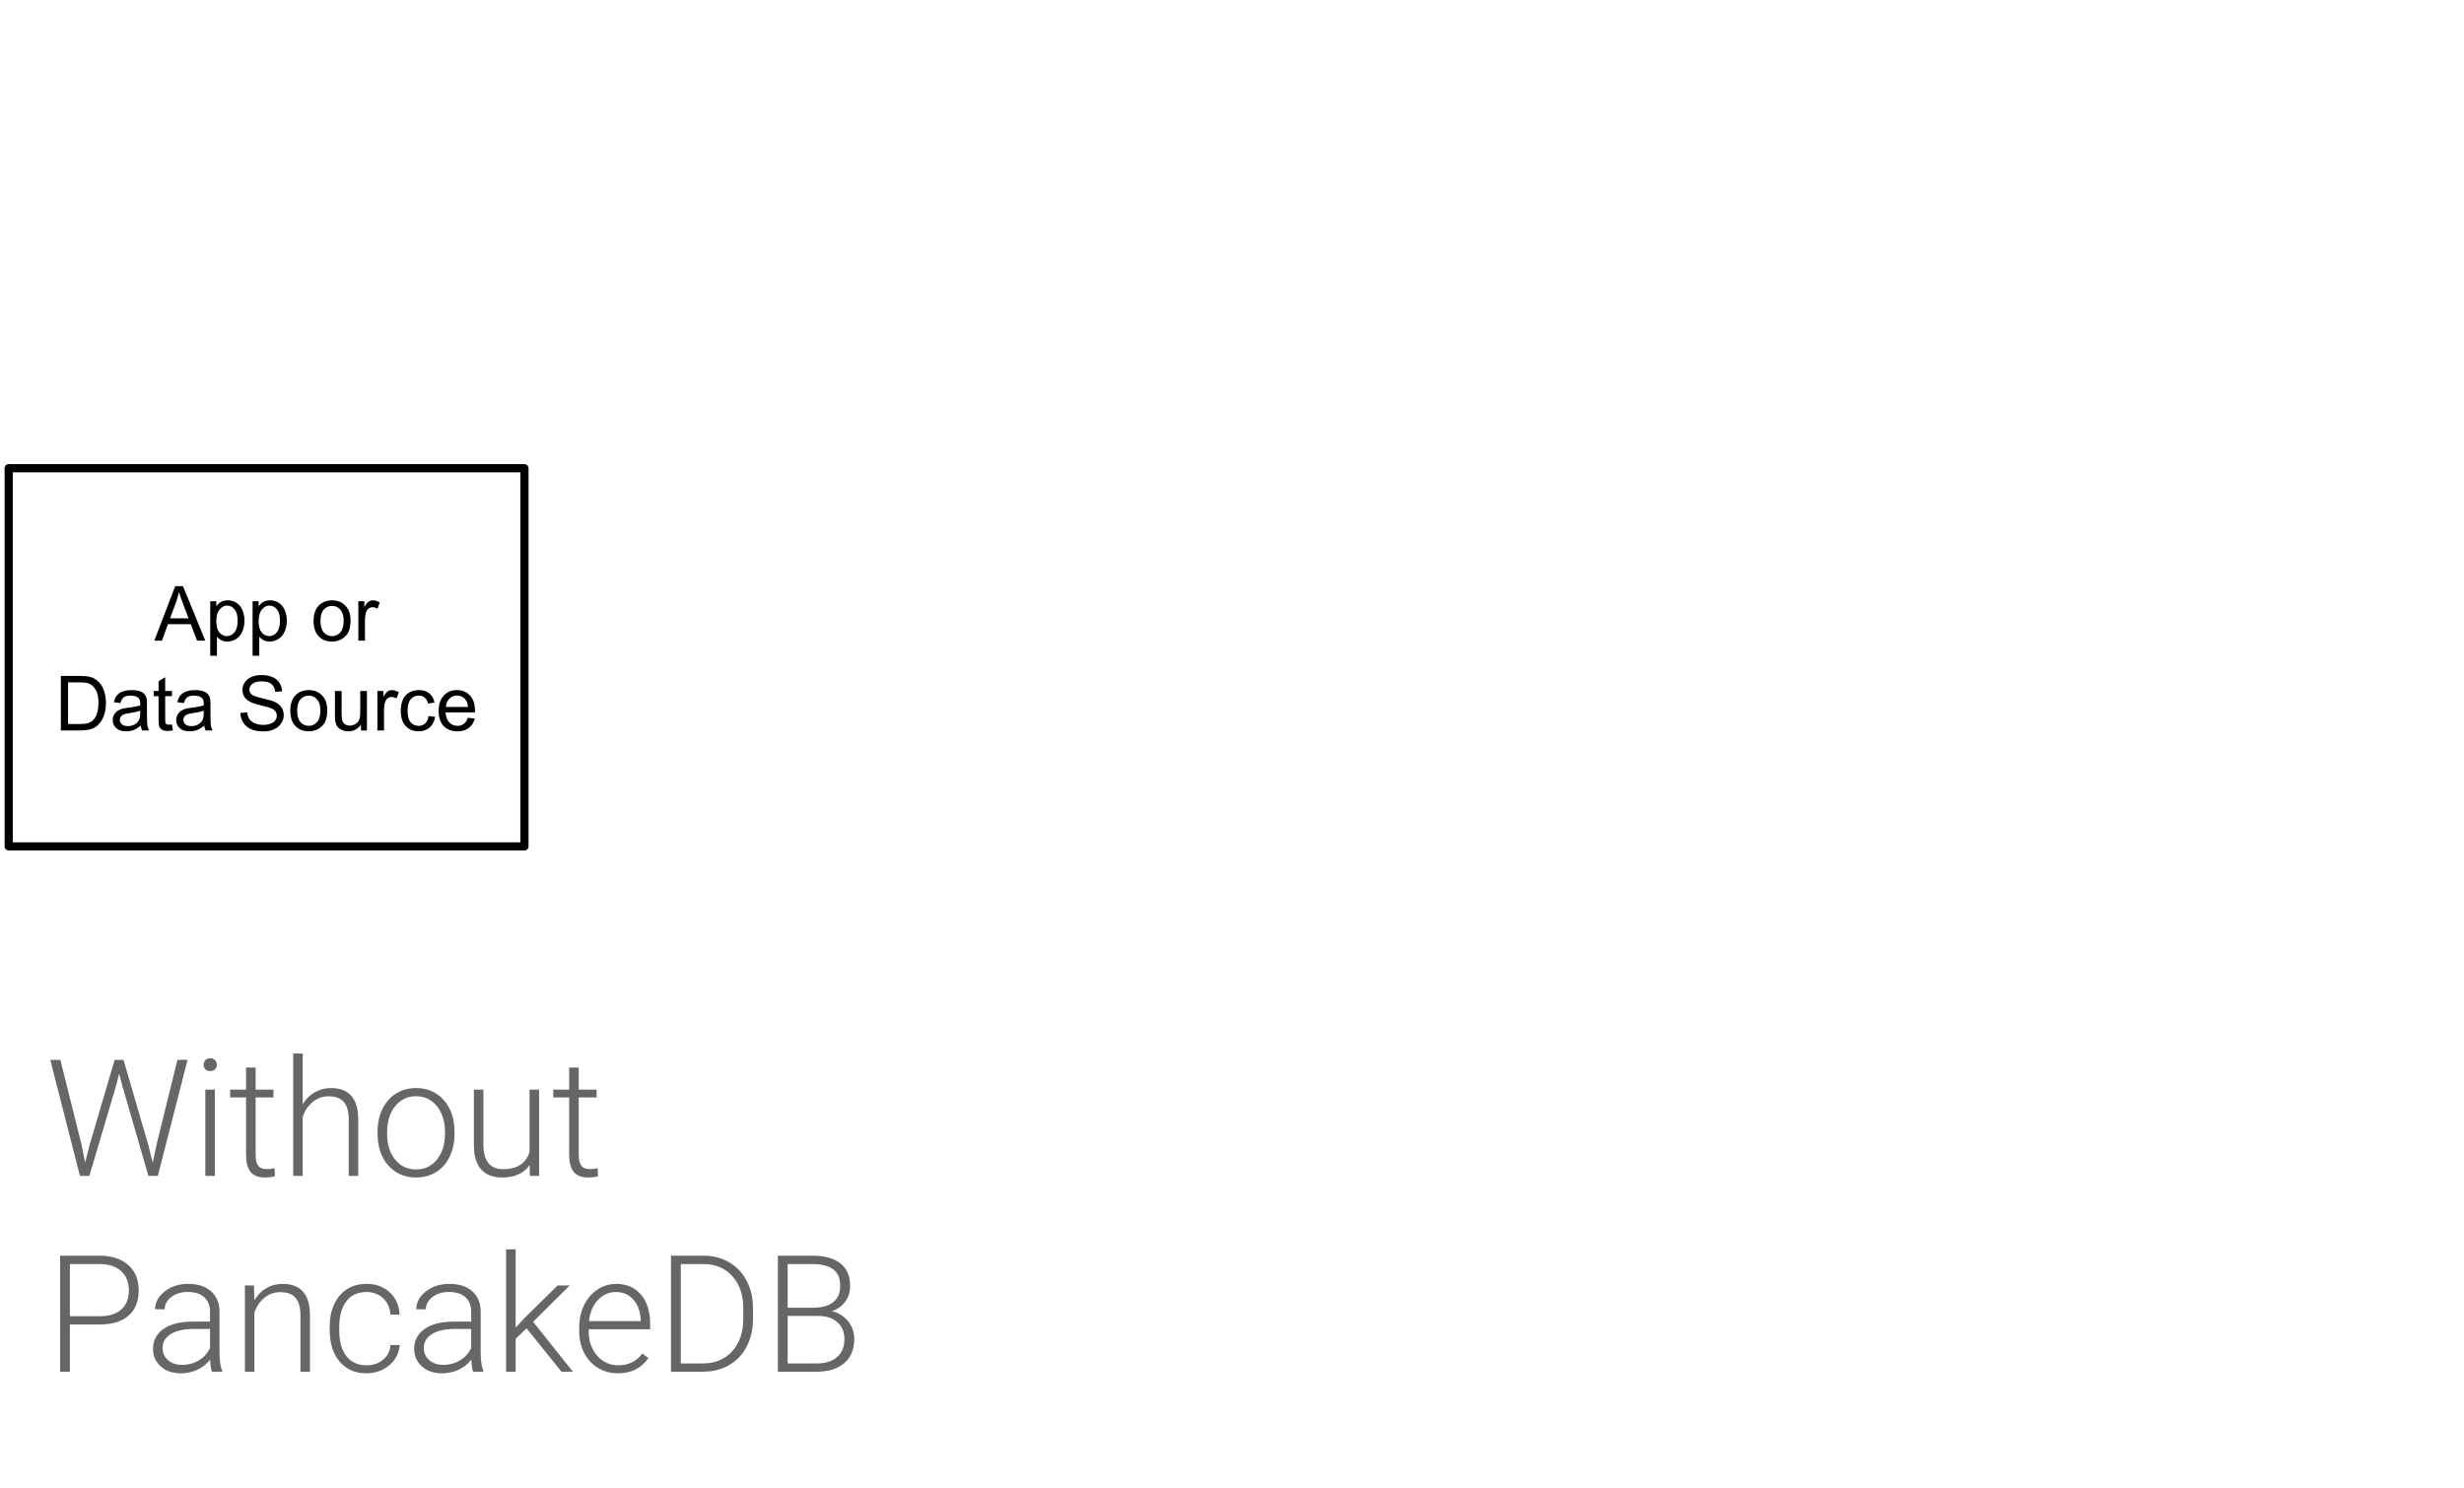
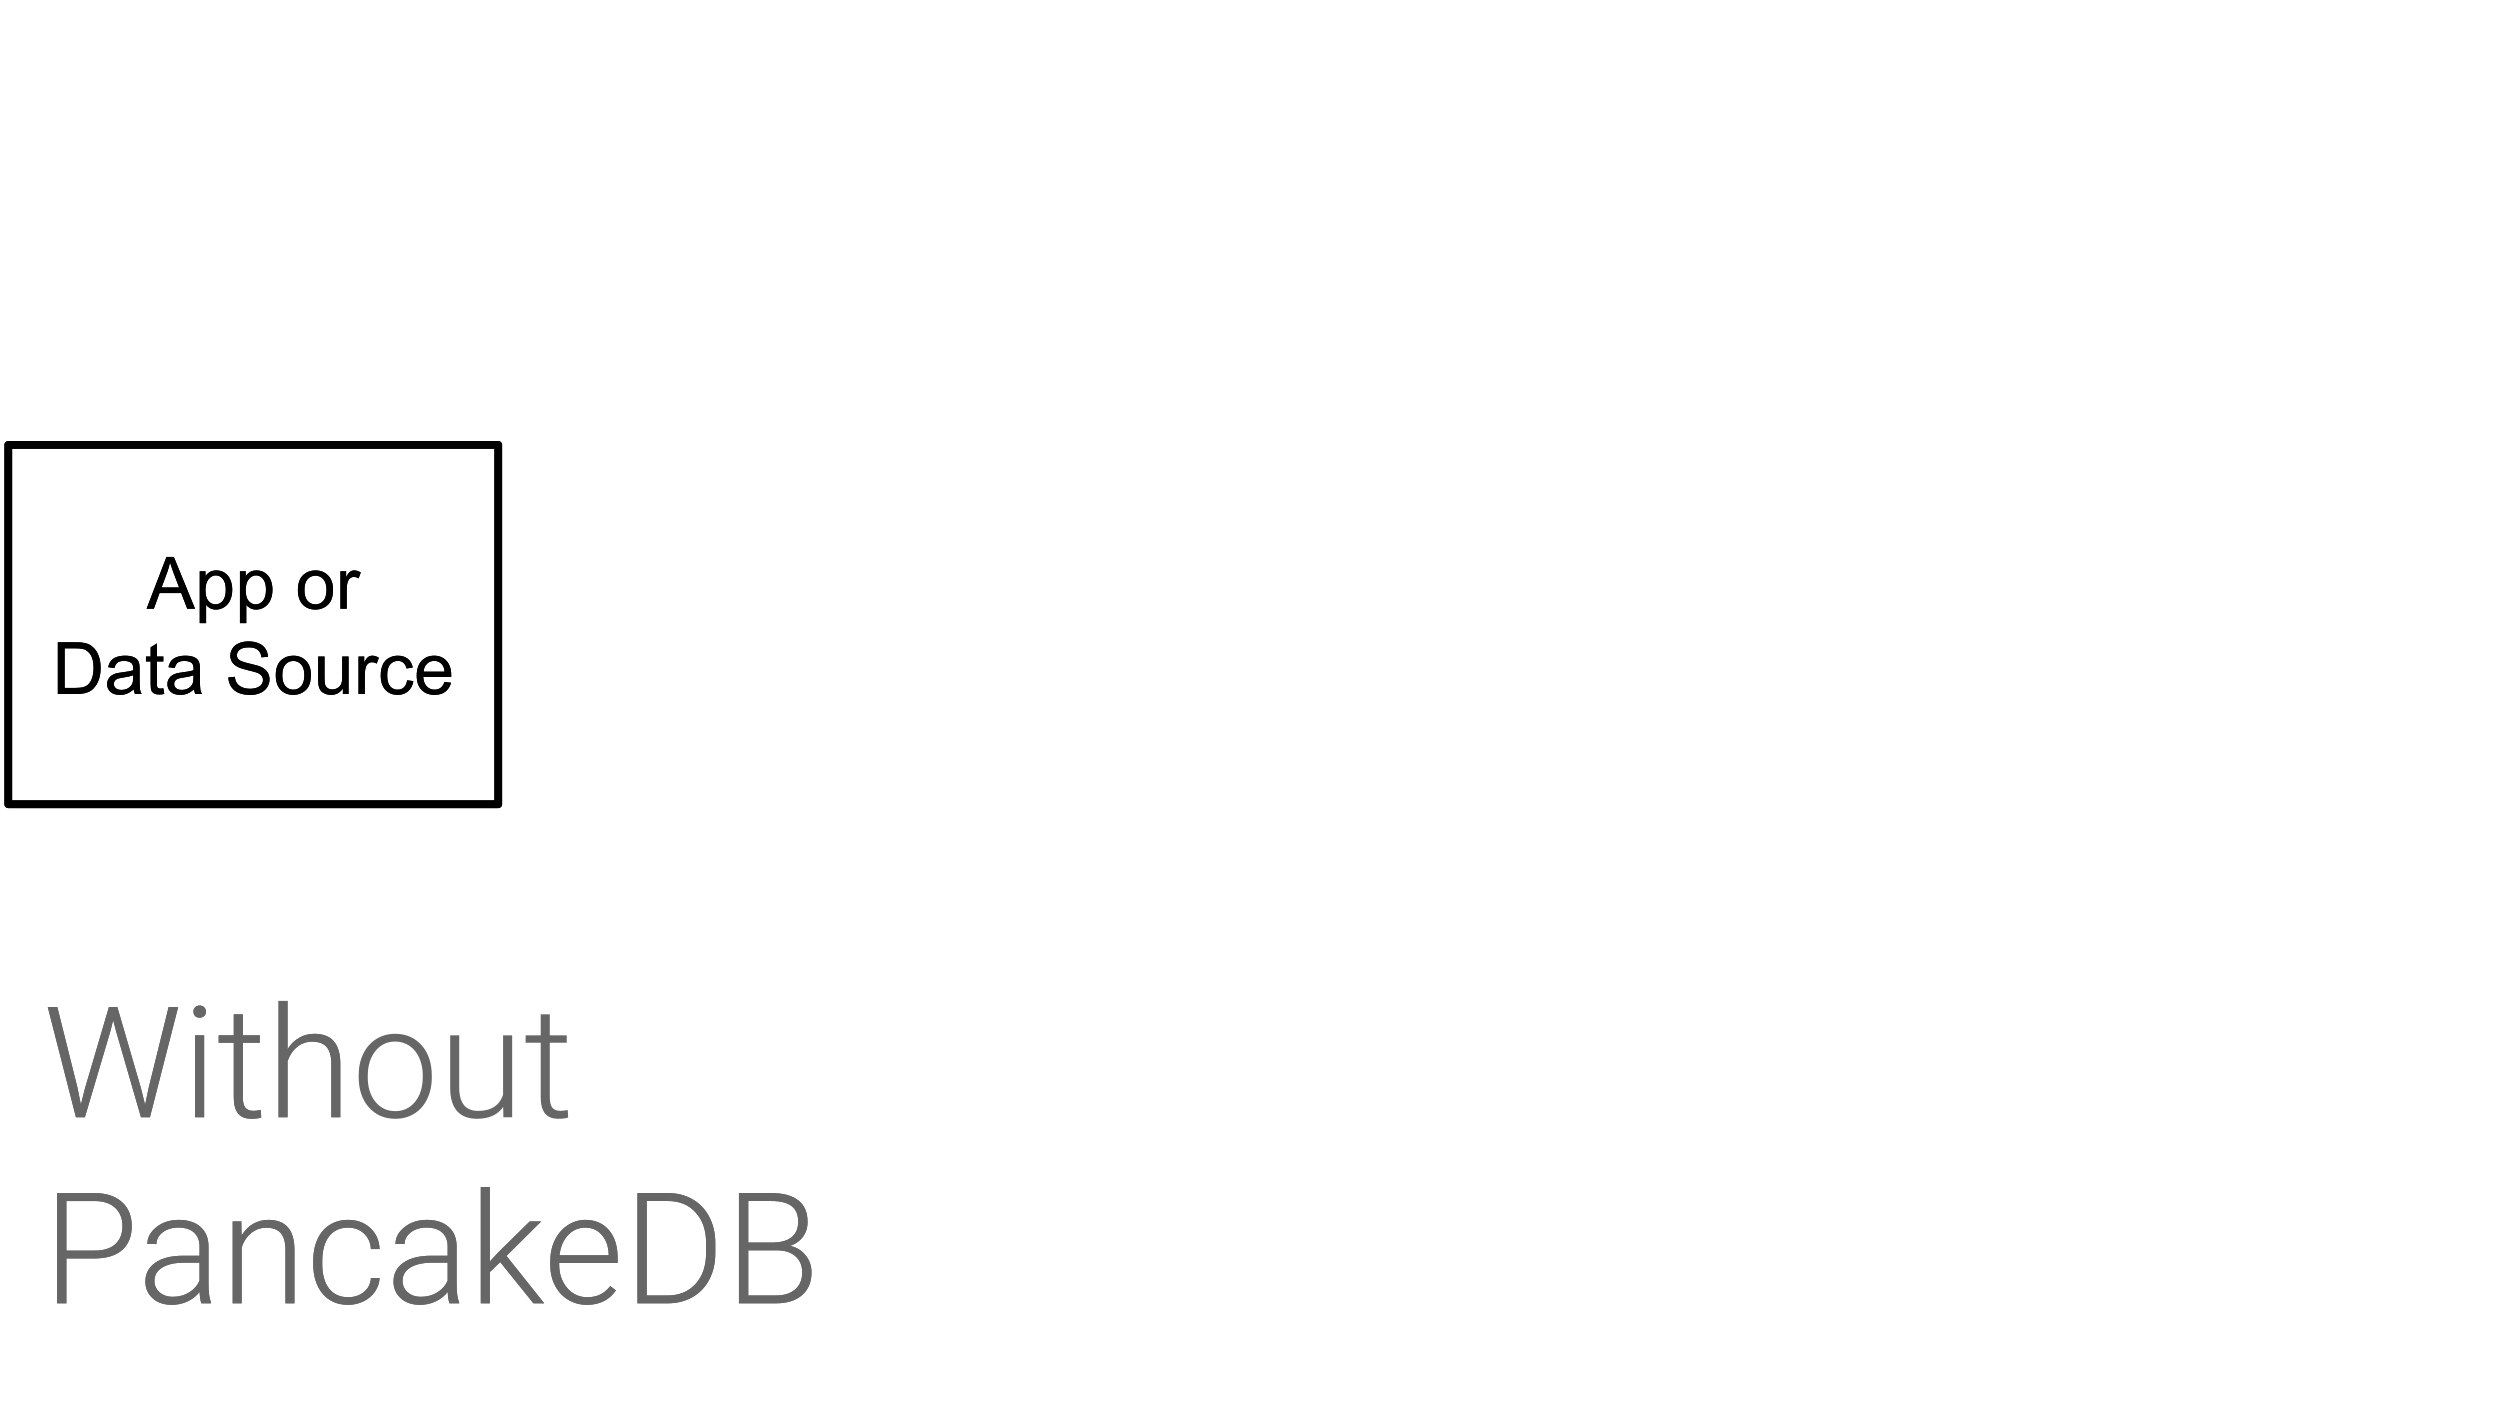
- <svg xmlns="http://www.w3.org/2000/svg" version="1.1" viewBox="0.0 0.0 603.827 364.541" fill="none" stroke="none" stroke-linecap="square" stroke-miterlimit="10">
+ <svg xmlns="http://www.w3.org/2000/svg" version="1.1" viewBox="0.0 0.0 644.903 365.186" fill="none" stroke="none" stroke-linecap="square" stroke-miterlimit="10">
  <clipPath id="p.0">
-     <path d="m0 0l603.827 0l0 364.541l-603.827 0l0 -364.541z" clip-rule="nonzero" />
+     <path d="m0 0l644.903 0l0 365.186l-644.903 0l0 -365.186z" clip-rule="nonzero" />
  </clipPath>
  <g clip-path="url(#p.0)">
-     <path fill="#000000" fill-opacity="0.0" d="m0 0l603.827 0l0 364.541l-603.827 0z" fill-rule="evenodd" />
+     <path fill="#000000" fill-opacity="0.0" d="m0 0l644.903 0l0 365.186l-644.903 0z" fill-rule="evenodd" />
    <path fill="#000000" fill-opacity="0.0" d="m2.131 114.766l126.394 0l0 92.693l-126.394 0z" fill-rule="evenodd" />
    <path stroke="#000000" stroke-width="2.0" stroke-linejoin="round" stroke-linecap="butt" d="m2.131 114.766l126.394 0l0 92.693l-126.394 0z" fill-rule="evenodd" />
    <path fill="#000000" d="m37.813 157.032l5.125 -13.359l1.906 0l5.469 13.359l-2.016 0l-1.547 -4.047l-5.594 0l-1.469 4.047l-1.875 0zm3.859 -5.484l4.531 0l-1.406 -3.703q-0.625 -1.688 -0.938 -2.766q-0.266 1.281 -0.719 2.547l-1.469 3.922zm9.85 9.188l0 -13.375l1.484 0l0 1.25q0.531 -0.734 1.188 -1.094q0.672 -0.375 1.625 -0.375q1.234 0 2.172 0.641q0.953 0.625 1.438 1.797q0.484 1.156 0.484 2.547q0 1.484 -0.531 2.672q-0.531 1.188 -1.547 1.828q-1.016 0.625 -2.141 0.625q-0.812 0 -1.469 -0.344q-0.656 -0.344 -1.062 -0.875l0 4.703l-1.641 0zm1.484 -8.484q0 1.859 0.75 2.766q0.766 0.891 1.828 0.891q1.094 0 1.875 -0.922q0.781 -0.938 0.781 -2.875q0 -1.844 -0.766 -2.766q-0.75 -0.922 -1.812 -0.922q-1.047 0 -1.859 0.984q-0.797 0.969 -0.797 2.844zm8.891 8.484l0 -13.375l1.484 0l0 1.25q0.531 -0.734 1.188 -1.094q0.672 -0.375 1.625 -0.375q1.234 0 2.172 0.641q0.953 0.625 1.438 1.797q0.484 1.156 0.484 2.547q0 1.484 -0.531 2.672q-0.531 1.188 -1.547 1.828q-1.016 0.625 -2.141 0.625q-0.812 0 -1.469 -0.344q-0.656 -0.344 -1.063 -0.875l0 4.703l-1.641 0zm1.484 -8.484q0 1.859 0.75 2.766q0.766 0.891 1.828 0.891q1.094 0 1.875 -0.922q0.781 -0.938 0.781 -2.875q0 -1.844 -0.766 -2.766q-0.75 -0.922 -1.812 -0.922q-1.047 0 -1.859 0.984q-0.797 0.969 -0.797 2.844zm13.465 -0.062q0 -2.688 1.484 -3.969q1.25 -1.078 3.047 -1.078q2.0 0 3.266 1.312q1.266 1.297 1.266 3.609q0 1.859 -0.562 2.938q-0.562 1.062 -1.641 1.656q-1.062 0.594 -2.328 0.594q-2.031 0 -3.281 -1.297q-1.25 -1.312 -1.25 -3.766zm1.688 0q0 1.859 0.797 2.797q0.812 0.922 2.047 0.922q1.219 0 2.031 -0.922q0.812 -0.938 0.812 -2.844q0 -1.797 -0.812 -2.719q-0.812 -0.922 -2.031 -0.922q-1.234 0 -2.047 0.922q-0.797 0.906 -0.797 2.766zm9.282 4.844l0 -9.672l1.469 0l0 1.469q0.562 -1.031 1.031 -1.359q0.484 -0.328 1.062 -0.328q0.828 0 1.688 0.531l-0.562 1.516q-0.609 -0.359 -1.203 -0.359q-0.547 0 -0.969 0.328q-0.422 0.328 -0.609 0.891q-0.281 0.875 -0.281 1.922l0 5.062l-1.625 0z" fill-rule="nonzero" />
    <path fill="#000000" d="m14.914 179.032l0 -13.359l4.609 0q1.547 0 2.375 0.203q1.141 0.25 1.953 0.953q1.062 0.891 1.578 2.281q0.531 1.391 0.531 3.172q0 1.516 -0.359 2.703q-0.359 1.172 -0.922 1.938q-0.547 0.766 -1.203 1.219q-0.656 0.438 -1.594 0.672q-0.938 0.219 -2.141 0.219l-4.828 0zm1.766 -1.578l2.859 0q1.312 0 2.062 -0.234q0.75 -0.25 1.203 -0.703q0.625 -0.625 0.969 -1.688q0.359 -1.062 0.359 -2.578q0 -2.094 -0.688 -3.219q-0.688 -1.125 -1.672 -1.5q-0.703 -0.281 -2.281 -0.281l-2.812 0l0 10.203zm17.817 0.391q-0.922 0.766 -1.766 1.094q-0.828 0.312 -1.797 0.312q-1.594 0 -2.453 -0.781q-0.859 -0.781 -0.859 -1.984q0 -0.719 0.328 -1.297q0.328 -0.594 0.844 -0.938q0.531 -0.359 1.188 -0.547q0.469 -0.125 1.453 -0.25q1.984 -0.234 2.922 -0.562q0.016 -0.344 0.016 -0.422q0 -1.0 -0.469 -1.422q-0.625 -0.547 -1.875 -0.547q-1.156 0 -1.703 0.406q-0.547 0.406 -0.812 1.422l-1.609 -0.219q0.219 -1.016 0.719 -1.641q0.5 -0.641 1.453 -0.984q0.953 -0.344 2.188 -0.344q1.25 0 2.016 0.297q0.781 0.281 1.141 0.734q0.375 0.438 0.516 1.109q0.078 0.422 0.078 1.516l0 2.188q0 2.281 0.109 2.891q0.109 0.594 0.406 1.156l-1.703 0q-0.266 -0.516 -0.328 -1.188zm-0.141 -3.672q-0.891 0.375 -2.672 0.625q-1.016 0.141 -1.438 0.328q-0.422 0.188 -0.656 0.531q-0.219 0.344 -0.219 0.781q0 0.656 0.5 1.094q0.5 0.438 1.453 0.438q0.938 0 1.672 -0.406q0.75 -0.422 1.094 -1.141q0.266 -0.562 0.266 -1.641l0 -0.609zm7.782 3.391l0.234 1.453q-0.688 0.141 -1.234 0.141q-0.891 0 -1.391 -0.281q-0.484 -0.281 -0.688 -0.734q-0.203 -0.469 -0.203 -1.938l0 -5.578l-1.203 0l0 -1.266l1.203 0l0 -2.391l1.625 -0.984l0 3.375l1.656 0l0 1.266l-1.656 0l0 5.672q0 0.688 0.078 0.891q0.094 0.203 0.281 0.328q0.203 0.109 0.578 0.109q0.266 0 0.719 -0.062zm7.918 0.281q-0.922 0.766 -1.766 1.094q-0.828 0.312 -1.797 0.312q-1.594 0 -2.453 -0.781q-0.859 -0.781 -0.859 -1.984q0 -0.719 0.328 -1.297q0.328 -0.594 0.844 -0.938q0.531 -0.359 1.188 -0.547q0.469 -0.125 1.453 -0.25q1.984 -0.234 2.922 -0.562q0.016 -0.344 0.016 -0.422q0 -1.0 -0.469 -1.422q-0.625 -0.547 -1.875 -0.547q-1.156 0 -1.703 0.406q-0.547 0.406 -0.812 1.422l-1.609 -0.219q0.219 -1.016 0.719 -1.641q0.5 -0.641 1.453 -0.984q0.953 -0.344 2.188 -0.344q1.25 0 2.016 0.297q0.781 0.281 1.141 0.734q0.375 0.438 0.516 1.109q0.078 0.422 0.078 1.516l0 2.188q0 2.281 0.109 2.891q0.109 0.594 0.406 1.156l-1.703 0q-0.266 -0.516 -0.328 -1.188zm-0.141 -3.672q-0.891 0.375 -2.672 0.625q-1.016 0.141 -1.438 0.328q-0.422 0.188 -0.656 0.531q-0.219 0.344 -0.219 0.781q0 0.656 0.5 1.094q0.5 0.438 1.453 0.438q0.938 0 1.672 -0.406q0.75 -0.422 1.094 -1.141q0.266 -0.562 0.266 -1.641l0 -0.609zm8.997 0.562l1.656 -0.141q0.125 1.0 0.547 1.641q0.438 0.641 1.344 1.047q0.922 0.391 2.063 0.391q1.0 0 1.781 -0.297q0.781 -0.297 1.156 -0.812q0.375 -0.531 0.375 -1.156q0 -0.625 -0.375 -1.094q-0.359 -0.469 -1.188 -0.797q-0.547 -0.203 -2.391 -0.641q-1.828 -0.453 -2.562 -0.844q-0.969 -0.5 -1.438 -1.234q-0.469 -0.75 -0.469 -1.672q0 -1.0 0.578 -1.875q0.578 -0.891 1.672 -1.344q1.109 -0.453 2.453 -0.453q1.484 0 2.609 0.484q1.141 0.469 1.75 1.406q0.609 0.922 0.656 2.094l-1.688 0.125q-0.141 -1.266 -0.938 -1.906q-0.781 -0.656 -2.312 -0.656q-1.609 0 -2.344 0.594q-0.734 0.594 -0.734 1.422q0 0.719 0.531 1.172q0.5 0.469 2.656 0.969q2.156 0.484 2.953 0.844q1.172 0.531 1.719 1.359q0.562 0.828 0.562 1.906q0 1.062 -0.609 2.016q-0.609 0.938 -1.75 1.469q-1.141 0.516 -2.578 0.516q-1.813 0 -3.047 -0.531q-1.219 -0.531 -1.922 -1.594q-0.688 -1.062 -0.719 -2.406zm12.225 -0.547q0 -2.688 1.484 -3.969q1.25 -1.078 3.047 -1.078q2.0 0 3.266 1.312q1.266 1.297 1.266 3.609q0 1.859 -0.562 2.938q-0.562 1.062 -1.641 1.656q-1.062 0.594 -2.328 0.594q-2.031 0 -3.281 -1.297q-1.25 -1.312 -1.25 -3.766zm1.688 0q0 1.859 0.797 2.797q0.812 0.922 2.047 0.922q1.219 0 2.031 -0.922q0.812 -0.938 0.812 -2.844q0 -1.797 -0.812 -2.719q-0.812 -0.922 -2.031 -0.922q-1.234 0 -2.047 0.922q-0.797 0.906 -0.797 2.766zm15.626 4.844l0 -1.422q-1.125 1.641 -3.062 1.641q-0.859 0 -1.609 -0.328q-0.734 -0.328 -1.094 -0.828q-0.359 -0.5 -0.5 -1.219q-0.109 -0.469 -0.109 -1.531l0 -5.984l1.641 0l0 5.359q0 1.281 0.109 1.734q0.156 0.641 0.656 1.016q0.5 0.375 1.234 0.375q0.734 0 1.375 -0.375q0.656 -0.391 0.922 -1.031q0.266 -0.656 0.266 -1.891l0 -5.188l1.641 0l0 9.672l-1.469 0zm4.032 0l0 -9.672l1.469 0l0 1.469q0.562 -1.031 1.031 -1.359q0.484 -0.328 1.062 -0.328q0.828 0 1.688 0.531l-0.562 1.516q-0.609 -0.359 -1.203 -0.359q-0.547 0 -0.969 0.328q-0.422 0.328 -0.609 0.891q-0.281 0.875 -0.281 1.922l0 5.062l-1.625 0zm12.541 -3.547l1.609 0.219q-0.266 1.656 -1.359 2.609q-1.078 0.938 -2.672 0.938q-1.984 0 -3.188 -1.297q-1.203 -1.297 -1.203 -3.719q0 -1.578 0.516 -2.75q0.516 -1.172 1.578 -1.75q1.062 -0.594 2.312 -0.594q1.578 0 2.578 0.797q1.0 0.797 1.281 2.266l-1.594 0.234q-0.234 -0.969 -0.812 -1.453q-0.578 -0.5 -1.391 -0.5q-1.234 0 -2.016 0.891q-0.781 0.891 -0.781 2.812q0 1.953 0.75 2.844q0.75 0.875 1.953 0.875q0.969 0 1.609 -0.594q0.656 -0.594 0.828 -1.828zm9.641 0.438l1.688 0.203q-0.406 1.484 -1.484 2.312q-1.078 0.812 -2.766 0.812q-2.125 0 -3.375 -1.297q-1.234 -1.312 -1.234 -3.672q0 -2.453 1.25 -3.797q1.266 -1.344 3.266 -1.344q1.938 0 3.156 1.328q1.234 1.312 1.234 3.703q0 0.156 0 0.438l-7.219 0q0.094 1.594 0.906 2.453q0.812 0.844 2.016 0.844q0.906 0 1.547 -0.469q0.641 -0.484 1.016 -1.516zm-5.391 -2.656l5.406 0q-0.109 -1.219 -0.625 -1.828q-0.781 -0.953 -2.031 -0.953q-1.125 0 -1.906 0.766q-0.766 0.75 -0.844 2.016z" fill-rule="nonzero" />
    <path fill="#000000" fill-opacity="0.0" d="m2.131 240.812l295.244 0l0 116.346l-295.244 0z" fill-rule="evenodd" />
    <path fill="#666666" d="m19.975 280.54l0.891 4.406l1.062 -4.219l6.172 -20.953l2.172 0l6.094 20.953l1.062 4.266l0.938 -4.453l5.125 -20.766l2.469 0l-7.281 28.438l-2.312 0l-6.438 -22.25l-0.734 -2.812l-0.703 2.812l-6.594 22.25l-2.312 0l-7.266 -28.438l2.469 0l5.188 20.766zm32.688 7.672l-2.344 0l0 -21.141l2.344 0l0 21.141zm-2.766 -27.25q0 -0.656 0.422 -1.109q0.438 -0.469 1.172 -0.469q0.75 0 1.188 0.469q0.453 0.453 0.453 1.125q0 0.656 -0.453 1.109q-0.438 0.438 -1.188 0.438q-0.734 0 -1.172 -0.438q-0.422 -0.453 -0.422 -1.125zm12.746 0.703l0 5.406l4.375 0l0 1.922l-4.375 0l0 14.078q0 1.766 0.625 2.625q0.641 0.859 2.125 0.859q0.578 0 1.891 -0.203l0.094 1.922q-0.906 0.328 -2.5 0.328q-2.391 0 -3.484 -1.391q-1.094 -1.406 -1.094 -4.125l0 -14.094l-3.891 0l0 -1.922l3.891 0l0 -5.406l2.344 0zm11.539 8.984q1.156 -1.891 2.953 -2.922q1.797 -1.047 3.922 -1.047q3.391 0 5.047 1.922q1.672 1.906 1.688 5.734l0 13.875l-2.328 0l0 -13.891q-0.016 -2.828 -1.203 -4.219q-1.172 -1.391 -3.766 -1.391q-2.172 0 -3.844 1.359q-1.672 1.359 -2.469 3.672l0 14.469l-2.328 0l0 -30.0l2.328 0l0 12.438zm18.344 6.688q0 -3.047 1.172 -5.484q1.188 -2.453 3.344 -3.812q2.156 -1.359 4.891 -1.359q4.219 0 6.828 2.969q2.625 2.953 2.625 7.844l0 0.484q0 3.062 -1.188 5.516q-1.172 2.453 -3.328 3.781q-2.141 1.328 -4.891 1.328q-4.203 0 -6.828 -2.953q-2.625 -2.969 -2.625 -7.844l0 -0.469zm2.344 0.641q0 3.781 1.953 6.219q1.969 2.438 5.156 2.438q3.156 0 5.109 -2.438q1.969 -2.438 1.969 -6.422l0 -0.438q0 -2.422 -0.906 -4.438q-0.891 -2.016 -2.516 -3.109q-1.609 -1.109 -3.703 -1.109q-3.125 0 -5.094 2.453q-1.969 2.453 -1.969 6.406l0 0.438zm34.934 7.562q-2.109 3.062 -6.734 3.062q-3.375 0 -5.141 -1.953q-1.75 -1.969 -1.797 -5.828l0 -13.75l2.328 0l0 13.469q0 6.031 4.875 6.031q5.078 0 6.438 -4.203l0 -15.297l2.344 0l0 21.141l-2.266 0l-0.047 -2.672zm12.02 -23.875l0 5.406l4.375 0l0 1.922l-4.375 0l0 14.078q0 1.766 0.625 2.625q0.641 0.859 2.125 0.859q0.578 0 1.891 -0.203l0.094 1.922q-0.906 0.328 -2.5 0.328q-2.391 0 -3.484 -1.391q-1.094 -1.406 -1.094 -4.125l0 -14.094l-3.891 0l0 -1.922l3.891 0l0 -5.406l2.344 0z" fill-rule="nonzero" />
    <path fill="#666666" d="m17.131 324.634l0 11.578l-2.406 0l0 -28.438l9.688 0q4.438 0 7.0 2.266q2.578 2.266 2.578 6.234q0 4.0 -2.484 6.188q-2.469 2.172 -7.156 2.172l-7.219 0zm0 -2.031l7.281 0q3.5 0 5.328 -1.656q1.844 -1.672 1.844 -4.641q0 -2.953 -1.828 -4.688q-1.828 -1.75 -5.188 -1.797l-7.438 0l0 12.781zm34.805 13.609q-0.359 -1.0 -0.453 -2.953q-1.234 1.609 -3.141 2.484q-1.891 0.859 -4.031 0.859q-3.047 0 -4.938 -1.703q-1.875 -1.703 -1.875 -4.297q0 -3.078 2.562 -4.875q2.578 -1.797 7.172 -1.797l4.234 0l0 -2.406q0 -2.266 -1.406 -3.562q-1.391 -1.297 -4.062 -1.297q-2.438 0 -4.047 1.25q-1.594 1.25 -1.594 3.0l-2.344 -0.016q0 -2.516 2.344 -4.359q2.344 -1.859 5.75 -1.859q3.547 0 5.578 1.781q2.047 1.766 2.109 4.922l0 10.0q0 3.062 0.641 4.594l0 0.234l-2.5 0zm-7.344 -1.688q2.344 0 4.188 -1.125q1.844 -1.141 2.688 -3.031l0 -4.641l-4.188 0q-3.484 0.031 -5.469 1.281q-1.969 1.234 -1.969 3.406q0 1.766 1.312 2.938q1.328 1.172 3.438 1.172zm17.66 -19.453l0.078 3.625q1.188 -1.953 2.953 -2.984q1.781 -1.031 3.938 -1.031q3.391 0 5.047 1.922q1.672 1.906 1.688 5.734l0 13.875l-2.328 0l0 -13.891q-0.016 -2.828 -1.203 -4.219q-1.172 -1.391 -3.766 -1.391q-2.172 0 -3.844 1.359q-1.672 1.359 -2.469 3.672l0 14.469l-2.328 0l0 -21.141l2.234 0zm27.551 19.562q2.438 0 4.094 -1.375q1.656 -1.391 1.781 -3.578l2.25 0q-0.094 1.938 -1.219 3.531q-1.109 1.594 -2.953 2.5q-1.844 0.891 -3.953 0.891q-4.156 0 -6.594 -2.891q-2.422 -2.891 -2.422 -7.781l0 -0.703q0 -3.125 1.094 -5.516q1.094 -2.406 3.125 -3.719q2.047 -1.312 4.781 -1.312q3.469 0 5.719 2.078q2.266 2.062 2.422 5.453l-2.25 0q-0.156 -2.484 -1.781 -4.0q-1.625 -1.531 -4.109 -1.531q-3.172 0 -4.922 2.281q-1.734 2.281 -1.734 6.406l0 0.688q0 4.047 1.734 6.312q1.75 2.266 4.938 2.266zm26.137 1.578q-0.359 -1.0 -0.453 -2.953q-1.234 1.609 -3.141 2.484q-1.891 0.859 -4.031 0.859q-3.047 0 -4.938 -1.703q-1.875 -1.703 -1.875 -4.297q0 -3.078 2.562 -4.875q2.578 -1.797 7.172 -1.797l4.234 0l0 -2.406q0 -2.266 -1.406 -3.562q-1.391 -1.297 -4.062 -1.297q-2.438 0 -4.047 1.25q-1.594 1.25 -1.594 3.0l-2.344 -0.016q0 -2.516 2.344 -4.359q2.344 -1.859 5.75 -1.859q3.547 0 5.578 1.781q2.047 1.766 2.109 4.922l0 10.0q0 3.062 0.641 4.594l0 0.234l-2.5 0zm-7.344 -1.688q2.344 0 4.188 -1.125q1.844 -1.141 2.688 -3.031l0 -4.641l-4.188 0q-3.484 0.031 -5.469 1.281q-1.969 1.234 -1.969 3.406q0 1.766 1.312 2.938q1.328 1.172 3.438 1.172zm20.441 -8.953l-2.672 2.578l0 8.062l-2.344 0l0 -30.0l2.344 0l0 19.203l2.203 -2.391l8.094 -7.953l2.953 0l-8.969 8.906l9.75 12.234l-2.797 0l-8.562 -10.641zm22.371 11.031q-2.703 0 -4.875 -1.328q-2.172 -1.328 -3.391 -3.703q-1.203 -2.375 -1.203 -5.328l0 -0.828q0 -3.047 1.172 -5.484q1.188 -2.453 3.297 -3.844q2.109 -1.406 4.562 -1.406q3.859 0 6.109 2.641q2.25 2.625 2.25 7.172l0 1.312l-15.078 0l0 0.438q0 3.594 2.062 6.0q2.062 2.391 5.188 2.391q1.875 0 3.312 -0.688q1.438 -0.688 2.609 -2.188l1.469 1.109q-2.578 3.734 -7.484 3.734zm-0.438 -19.922q-2.625 0 -4.438 1.938q-1.812 1.922 -2.203 5.188l12.688 0l0 -0.25q-0.109 -3.047 -1.75 -4.953q-1.641 -1.922 -4.297 -1.922zm13.461 19.531l0 -28.438l7.953 0q3.5 0 6.266 1.594q2.781 1.594 4.328 4.562q1.547 2.969 1.547 6.75l0 2.625q0 3.797 -1.547 6.75q-1.531 2.953 -4.344 4.562q-2.797 1.594 -6.422 1.594l-7.781 0zm2.406 -26.391l0 24.359l5.391 0q4.484 0 7.203 -2.969q2.719 -2.984 2.719 -8.062l0 -2.5q0 -4.906 -2.688 -7.859q-2.672 -2.953 -7.047 -2.969l-5.578 0zm23.785 26.391l0 -28.438l8.406 0q4.562 0 6.922 1.891q2.375 1.875 2.375 5.547q0 2.203 -1.203 3.844q-1.203 1.625 -3.297 2.328q2.484 0.547 4.0 2.453q1.516 1.891 1.516 4.359q0 3.781 -2.438 5.906q-2.438 2.109 -6.766 2.109l-9.516 0zm2.406 -13.672l0 11.641l7.203 0q3.094 0 4.891 -1.562q1.812 -1.578 1.812 -4.375q0 -2.641 -1.734 -4.172q-1.719 -1.531 -4.766 -1.531l-7.406 0zm0 -2.016l6.562 0q3.0 -0.062 4.656 -1.406q1.656 -1.359 1.656 -3.969q0 -2.734 -1.719 -4.031q-1.703 -1.297 -5.156 -1.297l-6.0 0l0 10.703z" fill-rule="nonzero" />
+     <path fill="#000000" fill-opacity="0.0" d="m2.131 114.766l126.394 0l0 92.693l-126.394 0z" fill-rule="evenodd" />
+     <path stroke="#000000" stroke-width="2.0" stroke-linejoin="round" stroke-linecap="butt" d="m2.131 114.766l126.394 0l0 92.693l-126.394 0z" fill-rule="evenodd" />
+     <path fill="#000000" d="m37.813 157.032l5.125 -13.359l1.906 0l5.469 13.359l-2.016 0l-1.547 -4.047l-5.594 0l-1.469 4.047l-1.875 0zm3.859 -5.484l4.531 0l-1.406 -3.703q-0.625 -1.688 -0.938 -2.766q-0.266 1.281 -0.719 2.547l-1.469 3.922zm9.85 9.188l0 -13.375l1.484 0l0 1.25q0.531 -0.734 1.188 -1.094q0.672 -0.375 1.625 -0.375q1.234 0 2.172 0.641q0.953 0.625 1.438 1.797q0.484 1.156 0.484 2.547q0 1.484 -0.531 2.672q-0.531 1.188 -1.547 1.828q-1.016 0.625 -2.141 0.625q-0.812 0 -1.469 -0.344q-0.656 -0.344 -1.062 -0.875l0 4.703l-1.641 0zm1.484 -8.484q0 1.859 0.75 2.766q0.766 0.891 1.828 0.891q1.094 0 1.875 -0.922q0.781 -0.938 0.781 -2.875q0 -1.844 -0.766 -2.766q-0.75 -0.922 -1.812 -0.922q-1.047 0 -1.859 0.984q-0.797 0.969 -0.797 2.844zm8.891 8.484l0 -13.375l1.484 0l0 1.25q0.531 -0.734 1.188 -1.094q0.672 -0.375 1.625 -0.375q1.234 0 2.172 0.641q0.953 0.625 1.438 1.797q0.484 1.156 0.484 2.547q0 1.484 -0.531 2.672q-0.531 1.188 -1.547 1.828q-1.016 0.625 -2.141 0.625q-0.812 0 -1.469 -0.344q-0.656 -0.344 -1.063 -0.875l0 4.703l-1.641 0zm1.484 -8.484q0 1.859 0.75 2.766q0.766 0.891 1.828 0.891q1.094 0 1.875 -0.922q0.781 -0.938 0.781 -2.875q0 -1.844 -0.766 -2.766q-0.75 -0.922 -1.812 -0.922q-1.047 0 -1.859 0.984q-0.797 0.969 -0.797 2.844zm13.465 -0.062q0 -2.688 1.484 -3.969q1.25 -1.078 3.047 -1.078q2.0 0 3.266 1.312q1.266 1.297 1.266 3.609q0 1.859 -0.562 2.938q-0.562 1.062 -1.641 1.656q-1.062 0.594 -2.328 0.594q-2.031 0 -3.281 -1.297q-1.25 -1.312 -1.25 -3.766zm1.688 0q0 1.859 0.797 2.797q0.812 0.922 2.047 0.922q1.219 0 2.031 -0.922q0.812 -0.938 0.812 -2.844q0 -1.797 -0.812 -2.719q-0.812 -0.922 -2.031 -0.922q-1.234 0 -2.047 0.922q-0.797 0.906 -0.797 2.766zm9.282 4.844l0 -9.672l1.469 0l0 1.469q0.562 -1.031 1.031 -1.359q0.484 -0.328 1.062 -0.328q0.828 0 1.688 0.531l-0.562 1.516q-0.609 -0.359 -1.203 -0.359q-0.547 0 -0.969 0.328q-0.422 0.328 -0.609 0.891q-0.281 0.875 -0.281 1.922l0 5.062l-1.625 0z" fill-rule="nonzero" />
+     <path fill="#000000" d="m14.914 179.032l0 -13.359l4.609 0q1.547 0 2.375 0.203q1.141 0.25 1.953 0.953q1.062 0.891 1.578 2.281q0.531 1.391 0.531 3.172q0 1.516 -0.359 2.703q-0.359 1.172 -0.922 1.938q-0.547 0.766 -1.203 1.219q-0.656 0.438 -1.594 0.672q-0.938 0.219 -2.141 0.219l-4.828 0zm1.766 -1.578l2.859 0q1.312 0 2.062 -0.234q0.75 -0.25 1.203 -0.703q0.625 -0.625 0.969 -1.688q0.359 -1.062 0.359 -2.578q0 -2.094 -0.688 -3.219q-0.688 -1.125 -1.672 -1.5q-0.703 -0.281 -2.281 -0.281l-2.812 0l0 10.203zm17.817 0.391q-0.922 0.766 -1.766 1.094q-0.828 0.312 -1.797 0.312q-1.594 0 -2.453 -0.781q-0.859 -0.781 -0.859 -1.984q0 -0.719 0.328 -1.297q0.328 -0.594 0.844 -0.938q0.531 -0.359 1.188 -0.547q0.469 -0.125 1.453 -0.25q1.984 -0.234 2.922 -0.562q0.016 -0.344 0.016 -0.422q0 -1.0 -0.469 -1.422q-0.625 -0.547 -1.875 -0.547q-1.156 0 -1.703 0.406q-0.547 0.406 -0.812 1.422l-1.609 -0.219q0.219 -1.016 0.719 -1.641q0.5 -0.641 1.453 -0.984q0.953 -0.344 2.188 -0.344q1.25 0 2.016 0.297q0.781 0.281 1.141 0.734q0.375 0.438 0.516 1.109q0.078 0.422 0.078 1.516l0 2.188q0 2.281 0.109 2.891q0.109 0.594 0.406 1.156l-1.703 0q-0.266 -0.516 -0.328 -1.188zm-0.141 -3.672q-0.891 0.375 -2.672 0.625q-1.016 0.141 -1.438 0.328q-0.422 0.188 -0.656 0.531q-0.219 0.344 -0.219 0.781q0 0.656 0.5 1.094q0.5 0.438 1.453 0.438q0.938 0 1.672 -0.406q0.75 -0.422 1.094 -1.141q0.266 -0.562 0.266 -1.641l0 -0.609zm7.782 3.391l0.234 1.453q-0.688 0.141 -1.234 0.141q-0.891 0 -1.391 -0.281q-0.484 -0.281 -0.688 -0.734q-0.203 -0.469 -0.203 -1.938l0 -5.578l-1.203 0l0 -1.266l1.203 0l0 -2.391l1.625 -0.984l0 3.375l1.656 0l0 1.266l-1.656 0l0 5.672q0 0.688 0.078 0.891q0.094 0.203 0.281 0.328q0.203 0.109 0.578 0.109q0.266 0 0.719 -0.062zm7.918 0.281q-0.922 0.766 -1.766 1.094q-0.828 0.312 -1.797 0.312q-1.594 0 -2.453 -0.781q-0.859 -0.781 -0.859 -1.984q0 -0.719 0.328 -1.297q0.328 -0.594 0.844 -0.938q0.531 -0.359 1.188 -0.547q0.469 -0.125 1.453 -0.25q1.984 -0.234 2.922 -0.562q0.016 -0.344 0.016 -0.422q0 -1.0 -0.469 -1.422q-0.625 -0.547 -1.875 -0.547q-1.156 0 -1.703 0.406q-0.547 0.406 -0.812 1.422l-1.609 -0.219q0.219 -1.016 0.719 -1.641q0.5 -0.641 1.453 -0.984q0.953 -0.344 2.188 -0.344q1.25 0 2.016 0.297q0.781 0.281 1.141 0.734q0.375 0.438 0.516 1.109q0.078 0.422 0.078 1.516l0 2.188q0 2.281 0.109 2.891q0.109 0.594 0.406 1.156l-1.703 0q-0.266 -0.516 -0.328 -1.188zm-0.141 -3.672q-0.891 0.375 -2.672 0.625q-1.016 0.141 -1.438 0.328q-0.422 0.188 -0.656 0.531q-0.219 0.344 -0.219 0.781q0 0.656 0.5 1.094q0.5 0.438 1.453 0.438q0.938 0 1.672 -0.406q0.75 -0.422 1.094 -1.141q0.266 -0.562 0.266 -1.641l0 -0.609zm8.997 0.562l1.656 -0.141q0.125 1.0 0.547 1.641q0.438 0.641 1.344 1.047q0.922 0.391 2.063 0.391q1.0 0 1.781 -0.297q0.781 -0.297 1.156 -0.812q0.375 -0.531 0.375 -1.156q0 -0.625 -0.375 -1.094q-0.359 -0.469 -1.188 -0.797q-0.547 -0.203 -2.391 -0.641q-1.828 -0.453 -2.562 -0.844q-0.969 -0.5 -1.438 -1.234q-0.469 -0.75 -0.469 -1.672q0 -1.0 0.578 -1.875q0.578 -0.891 1.672 -1.344q1.109 -0.453 2.453 -0.453q1.484 0 2.609 0.484q1.141 0.469 1.75 1.406q0.609 0.922 0.656 2.094l-1.688 0.125q-0.141 -1.266 -0.938 -1.906q-0.781 -0.656 -2.312 -0.656q-1.609 0 -2.344 0.594q-0.734 0.594 -0.734 1.422q0 0.719 0.531 1.172q0.5 0.469 2.656 0.969q2.156 0.484 2.953 0.844q1.172 0.531 1.719 1.359q0.562 0.828 0.562 1.906q0 1.062 -0.609 2.016q-0.609 0.938 -1.75 1.469q-1.141 0.516 -2.578 0.516q-1.813 0 -3.047 -0.531q-1.219 -0.531 -1.922 -1.594q-0.688 -1.062 -0.719 -2.406zm12.225 -0.547q0 -2.688 1.484 -3.969q1.25 -1.078 3.047 -1.078q2.0 0 3.266 1.312q1.266 1.297 1.266 3.609q0 1.859 -0.562 2.938q-0.562 1.062 -1.641 1.656q-1.062 0.594 -2.328 0.594q-2.031 0 -3.281 -1.297q-1.25 -1.312 -1.25 -3.766zm1.688 0q0 1.859 0.797 2.797q0.812 0.922 2.047 0.922q1.219 0 2.031 -0.922q0.812 -0.938 0.812 -2.844q0 -1.797 -0.812 -2.719q-0.812 -0.922 -2.031 -0.922q-1.234 0 -2.047 0.922q-0.797 0.906 -0.797 2.766zm15.626 4.844l0 -1.422q-1.125 1.641 -3.062 1.641q-0.859 0 -1.609 -0.328q-0.734 -0.328 -1.094 -0.828q-0.359 -0.5 -0.5 -1.219q-0.109 -0.469 -0.109 -1.531l0 -5.984l1.641 0l0 5.359q0 1.281 0.109 1.734q0.156 0.641 0.656 1.016q0.5 0.375 1.234 0.375q0.734 0 1.375 -0.375q0.656 -0.391 0.922 -1.031q0.266 -0.656 0.266 -1.891l0 -5.188l1.641 0l0 9.672l-1.469 0zm4.032 0l0 -9.672l1.469 0l0 1.469q0.562 -1.031 1.031 -1.359q0.484 -0.328 1.062 -0.328q0.828 0 1.688 0.531l-0.562 1.516q-0.609 -0.359 -1.203 -0.359q-0.547 0 -0.969 0.328q-0.422 0.328 -0.609 0.891q-0.281 0.875 -0.281 1.922l0 5.062l-1.625 0zm12.541 -3.547l1.609 0.219q-0.266 1.656 -1.359 2.609q-1.078 0.938 -2.672 0.938q-1.984 0 -3.188 -1.297q-1.203 -1.297 -1.203 -3.719q0 -1.578 0.516 -2.75q0.516 -1.172 1.578 -1.75q1.062 -0.594 2.312 -0.594q1.578 0 2.578 0.797q1.0 0.797 1.281 2.266l-1.594 0.234q-0.234 -0.969 -0.812 -1.453q-0.578 -0.5 -1.391 -0.5q-1.234 0 -2.016 0.891q-0.781 0.891 -0.781 2.812q0 1.953 0.75 2.844q0.75 0.875 1.953 0.875q0.969 0 1.609 -0.594q0.656 -0.594 0.828 -1.828zm9.641 0.438l1.688 0.203q-0.406 1.484 -1.484 2.312q-1.078 0.812 -2.766 0.812q-2.125 0 -3.375 -1.297q-1.234 -1.312 -1.234 -3.672q0 -2.453 1.25 -3.797q1.266 -1.344 3.266 -1.344q1.938 0 3.156 1.328q1.234 1.312 1.234 3.703q0 0.156 0 0.438l-7.219 0q0.094 1.594 0.906 2.453q0.812 0.844 2.016 0.844q0.906 0 1.547 -0.469q0.641 -0.484 1.016 -1.516zm-5.391 -2.656l5.406 0q-0.109 -1.219 -0.625 -1.828q-0.781 -0.953 -2.031 -0.953q-1.125 0 -1.906 0.766q-0.766 0.75 -0.844 2.016z" fill-rule="nonzero" />
+     <path fill="#000000" fill-opacity="0.0" d="m2.131 240.812l295.244 0l0 116.346l-295.244 0z" fill-rule="evenodd" />
+     <path fill="#666666" d="m19.975 280.54l0.891 4.406l1.062 -4.219l6.172 -20.953l2.172 0l6.094 20.953l1.062 4.266l0.938 -4.453l5.125 -20.766l2.469 0l-7.281 28.438l-2.312 0l-6.438 -22.25l-0.734 -2.812l-0.703 2.812l-6.594 22.25l-2.312 0l-7.266 -28.438l2.469 0l5.188 20.766zm32.688 7.672l-2.344 0l0 -21.141l2.344 0l0 21.141zm-2.766 -27.25q0 -0.656 0.422 -1.109q0.438 -0.469 1.172 -0.469q0.75 0 1.188 0.469q0.453 0.453 0.453 1.125q0 0.656 -0.453 1.109q-0.438 0.438 -1.188 0.438q-0.734 0 -1.172 -0.438q-0.422 -0.453 -0.422 -1.125zm12.746 0.703l0 5.406l4.375 0l0 1.922l-4.375 0l0 14.078q0 1.766 0.625 2.625q0.641 0.859 2.125 0.859q0.578 0 1.891 -0.203l0.094 1.922q-0.906 0.328 -2.5 0.328q-2.391 0 -3.484 -1.391q-1.094 -1.406 -1.094 -4.125l0 -14.094l-3.891 0l0 -1.922l3.891 0l0 -5.406l2.344 0zm11.539 8.984q1.156 -1.891 2.953 -2.922q1.797 -1.047 3.922 -1.047q3.391 0 5.047 1.922q1.672 1.906 1.688 5.734l0 13.875l-2.328 0l0 -13.891q-0.016 -2.828 -1.203 -4.219q-1.172 -1.391 -3.766 -1.391q-2.172 0 -3.844 1.359q-1.672 1.359 -2.469 3.672l0 14.469l-2.328 0l0 -30.0l2.328 0l0 12.438z" fill-rule="nonzero" />
+     <path fill="#666666" d="m17.131 324.634l0 11.578l-2.406 0l0 -28.438l9.688 0q4.438 0 7.0 2.266q2.578 2.266 2.578 6.234q0 4.0 -2.484 6.188q-2.469 2.172 -7.156 2.172l-7.219 0zm0 -2.031l7.281 0q3.5 0 5.328 -1.656q1.844 -1.672 1.844 -4.641q0 -2.953 -1.828 -4.688q-1.828 -1.75 -5.188 -1.797l-7.438 0l0 12.781zm34.805 13.609q-0.359 -1.0 -0.453 -2.953q-1.234 1.609 -3.141 2.484q-1.891 0.859 -4.031 0.859q-3.047 0 -4.938 -1.703q-1.875 -1.703 -1.875 -4.297q0 -3.078 2.562 -4.875q2.578 -1.797 7.172 -1.797l4.234 0l0 -2.406q0 -2.266 -1.406 -3.562q-1.391 -1.297 -4.062 -1.297q-2.438 0 -4.047 1.25q-1.594 1.25 -1.594 3.0l-2.344 -0.016q0 -2.516 2.344 -4.359q2.344 -1.859 5.75 -1.859q3.547 0 5.578 1.781q2.047 1.766 2.109 4.922l0 10.0q0 3.062 0.641 4.594l0 0.234l-2.5 0zm-7.344 -1.688q2.344 0 4.188 -1.125q1.844 -1.141 2.688 -3.031l0 -4.641l-4.188 0q-3.484 0.031 -5.469 1.281q-1.969 1.234 -1.969 3.406q0 1.766 1.312 2.938q1.328 1.172 3.438 1.172zm17.66 -19.453l0.078 3.625q1.188 -1.953 2.953 -2.984q1.781 -1.031 3.938 -1.031q3.391 0 5.047 1.922q1.672 1.906 1.688 5.734l0 13.875l-2.328 0l0 -13.891q-0.016 -2.828 -1.203 -4.219q-1.172 -1.391 -3.766 -1.391q-2.172 0 -3.844 1.359q-1.672 1.359 -2.469 3.672l0 14.469l-2.328 0l0 -21.141l2.234 0zm27.551 19.562q2.438 0 4.094 -1.375q1.656 -1.391 1.781 -3.578l2.25 0q-0.094 1.938 -1.219 3.531q-1.109 1.594 -2.953 2.5q-1.844 0.891 -3.953 0.891q-4.156 0 -6.594 -2.891q-2.422 -2.891 -2.422 -7.781l0 -0.703q0 -3.125 1.094 -5.516q1.094 -2.406 3.125 -3.719q2.047 -1.312 4.781 -1.312q3.469 0 5.719 2.078q2.266 2.062 2.422 5.453l-2.25 0q-0.156 -2.484 -1.781 -4.0q-1.625 -1.531 -4.109 -1.531q-3.172 0 -4.922 2.281q-1.734 2.281 -1.734 6.406l0 0.688q0 4.047 1.734 6.312q1.75 2.266 4.938 2.266zm26.137 1.578q-0.359 -1.0 -0.453 -2.953q-1.234 1.609 -3.141 2.484q-1.891 0.859 -4.031 0.859q-3.047 0 -4.938 -1.703q-1.875 -1.703 -1.875 -4.297q0 -3.078 2.562 -4.875q2.578 -1.797 7.172 -1.797l4.234 0l0 -2.406q0 -2.266 -1.406 -3.562q-1.391 -1.297 -4.062 -1.297q-2.438 0 -4.047 1.25q-1.594 1.25 -1.594 3.0l-2.344 -0.016q0 -2.516 2.344 -4.359q2.344 -1.859 5.75 -1.859q3.547 0 5.578 1.781q2.047 1.766 2.109 4.922l0 10.0q0 3.062 0.641 4.594l0 0.234l-2.5 0zm-7.344 -1.688q2.344 0 4.188 -1.125q1.844 -1.141 2.688 -3.031l0 -4.641l-4.188 0q-3.484 0.031 -5.469 1.281q-1.969 1.234 -1.969 3.406q0 1.766 1.312 2.938q1.328 1.172 3.438 1.172zm20.441 -8.953l-2.672 2.578l0 8.062l-2.344 0l0 -30.0l2.344 0l0 19.203l2.203 -2.391l8.094 -7.953l2.953 0l-8.969 8.906l9.75 12.234l-2.797 0l-8.562 -10.641zm22.371 11.031q-2.703 0 -4.875 -1.328q-2.172 -1.328 -3.391 -3.703q-1.203 -2.375 -1.203 -5.328l0 -0.828q0 -3.047 1.172 -5.484q1.188 -2.453 3.297 -3.844q2.109 -1.406 4.562 -1.406q3.859 0 6.109 2.641q2.25 2.625 2.25 7.172l0 1.312l-15.078 0l0 0.438q0 3.594 2.062 6.0q2.062 2.391 5.188 2.391q1.875 0 3.312 -0.688q1.438 -0.688 2.609 -2.188l1.469 1.109q-2.578 3.734 -7.484 3.734zm-0.438 -19.922q-2.625 0 -4.438 1.938q-1.812 1.922 -2.203 5.188l12.688 0l0 -0.25q-0.109 -3.047 -1.75 -4.953q-1.641 -1.922 -4.297 -1.922zm13.461 19.531l0 -28.438l7.953 0q3.5 0 6.266 1.594q2.781 1.594 4.328 4.562q1.547 2.969 1.547 6.75l0 2.625q0 3.797 -1.547 6.75q-1.531 2.953 -4.344 4.562q-2.797 1.594 -6.422 1.594l-7.781 0zm2.406 -26.391l0 24.359l5.391 0q4.484 0 7.203 -2.969q2.719 -2.984 2.719 -8.062l0 -2.5q0 -4.906 -2.688 -7.859q-2.672 -2.953 -7.047 -2.969l-5.578 0zm23.785 26.391l0 -28.438l8.406 0q4.562 0 6.922 1.891q2.375 1.875 2.375 5.547q0 2.203 -1.203 3.844q-1.203 1.625 -3.297 2.328q2.484 0.547 4.0 2.453q1.516 1.891 1.516 4.359q0 3.781 -2.438 5.906q-2.438 2.109 -6.766 2.109l-9.516 0zm2.406 -13.672l0 11.641l7.203 0q3.094 0 4.891 -1.562q1.812 -1.578 1.812 -4.375q0 -2.641 -1.734 -4.172q-1.719 -1.531 -4.766 -1.531l-7.406 0zm0 -2.016l6.562 0q3.0 -0.062 4.656 -1.406q1.656 -1.359 1.656 -3.969q0 -2.734 -1.719 -4.031q-1.703 -1.297 -5.156 -1.297l-6.0 0l0 10.703z" fill-rule="nonzero" />
  </g>
</svg>
